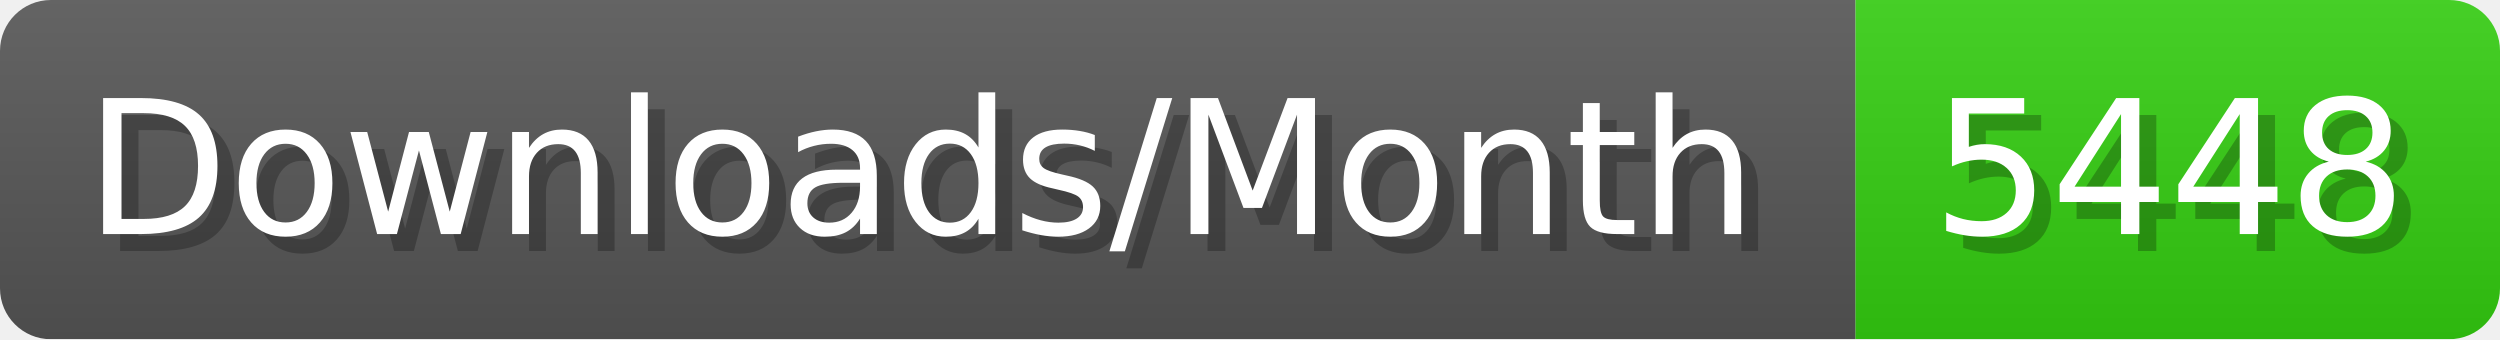
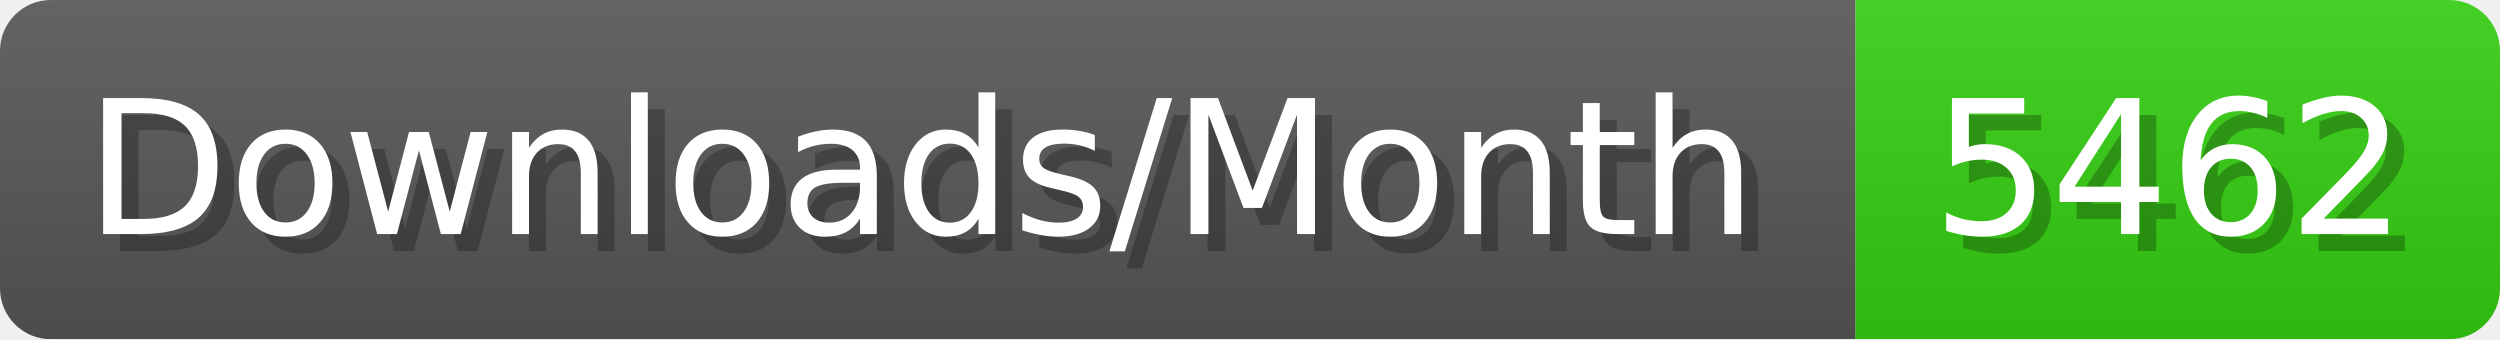
- <svg xmlns="http://www.w3.org/2000/svg" width="147.4" height="20" viewBox="0 0 1474 200" role="img" aria-label="Downloads/Month: 5448">
+ <svg xmlns="http://www.w3.org/2000/svg" width="147.4" height="20" viewBox="0 0 1474 200" role="img" aria-label="Downloads/Month: 5462">
  <linearGradient id="YlXUI" x2="0" y2="100%">
    <stop offset="0" stop-opacity=".1" stop-color="#EEE" />
    <stop offset="1" stop-opacity=".1" />
  </linearGradient>
  <mask id="JHhop">
    <rect width="1474" height="200" rx="30" fill="#FFF" />
  </mask>
  <g mask="url(#JHhop)">
    <rect width="1094" height="200" fill="#555" />
    <rect width="380" height="200" fill="#3C1" x="1094" />
    <rect width="1474" height="200" fill="url(#YlXUI)" />
  </g>
  <g aria-hidden="true" fill="#fff" text-anchor="start" font-family="Verdana,DejaVu Sans,sans-serif" font-size="110">
    <text x="60" y="148" textLength="994" fill="#000" opacity="0.25">Downloads/Month</text>
    <text x="50" y="138" textLength="994">Downloads/Month</text>
-     <text x="1149" y="148" textLength="280" fill="#000" opacity="0.25">5448</text>
-     <text x="1139" y="138" textLength="280">5448</text>
+     <text x="1149" y="148" textLength="280" fill="#000" opacity="0.25">5462</text>
+     <text x="1139" y="138" textLength="280">5462</text>
  </g>
</svg>
